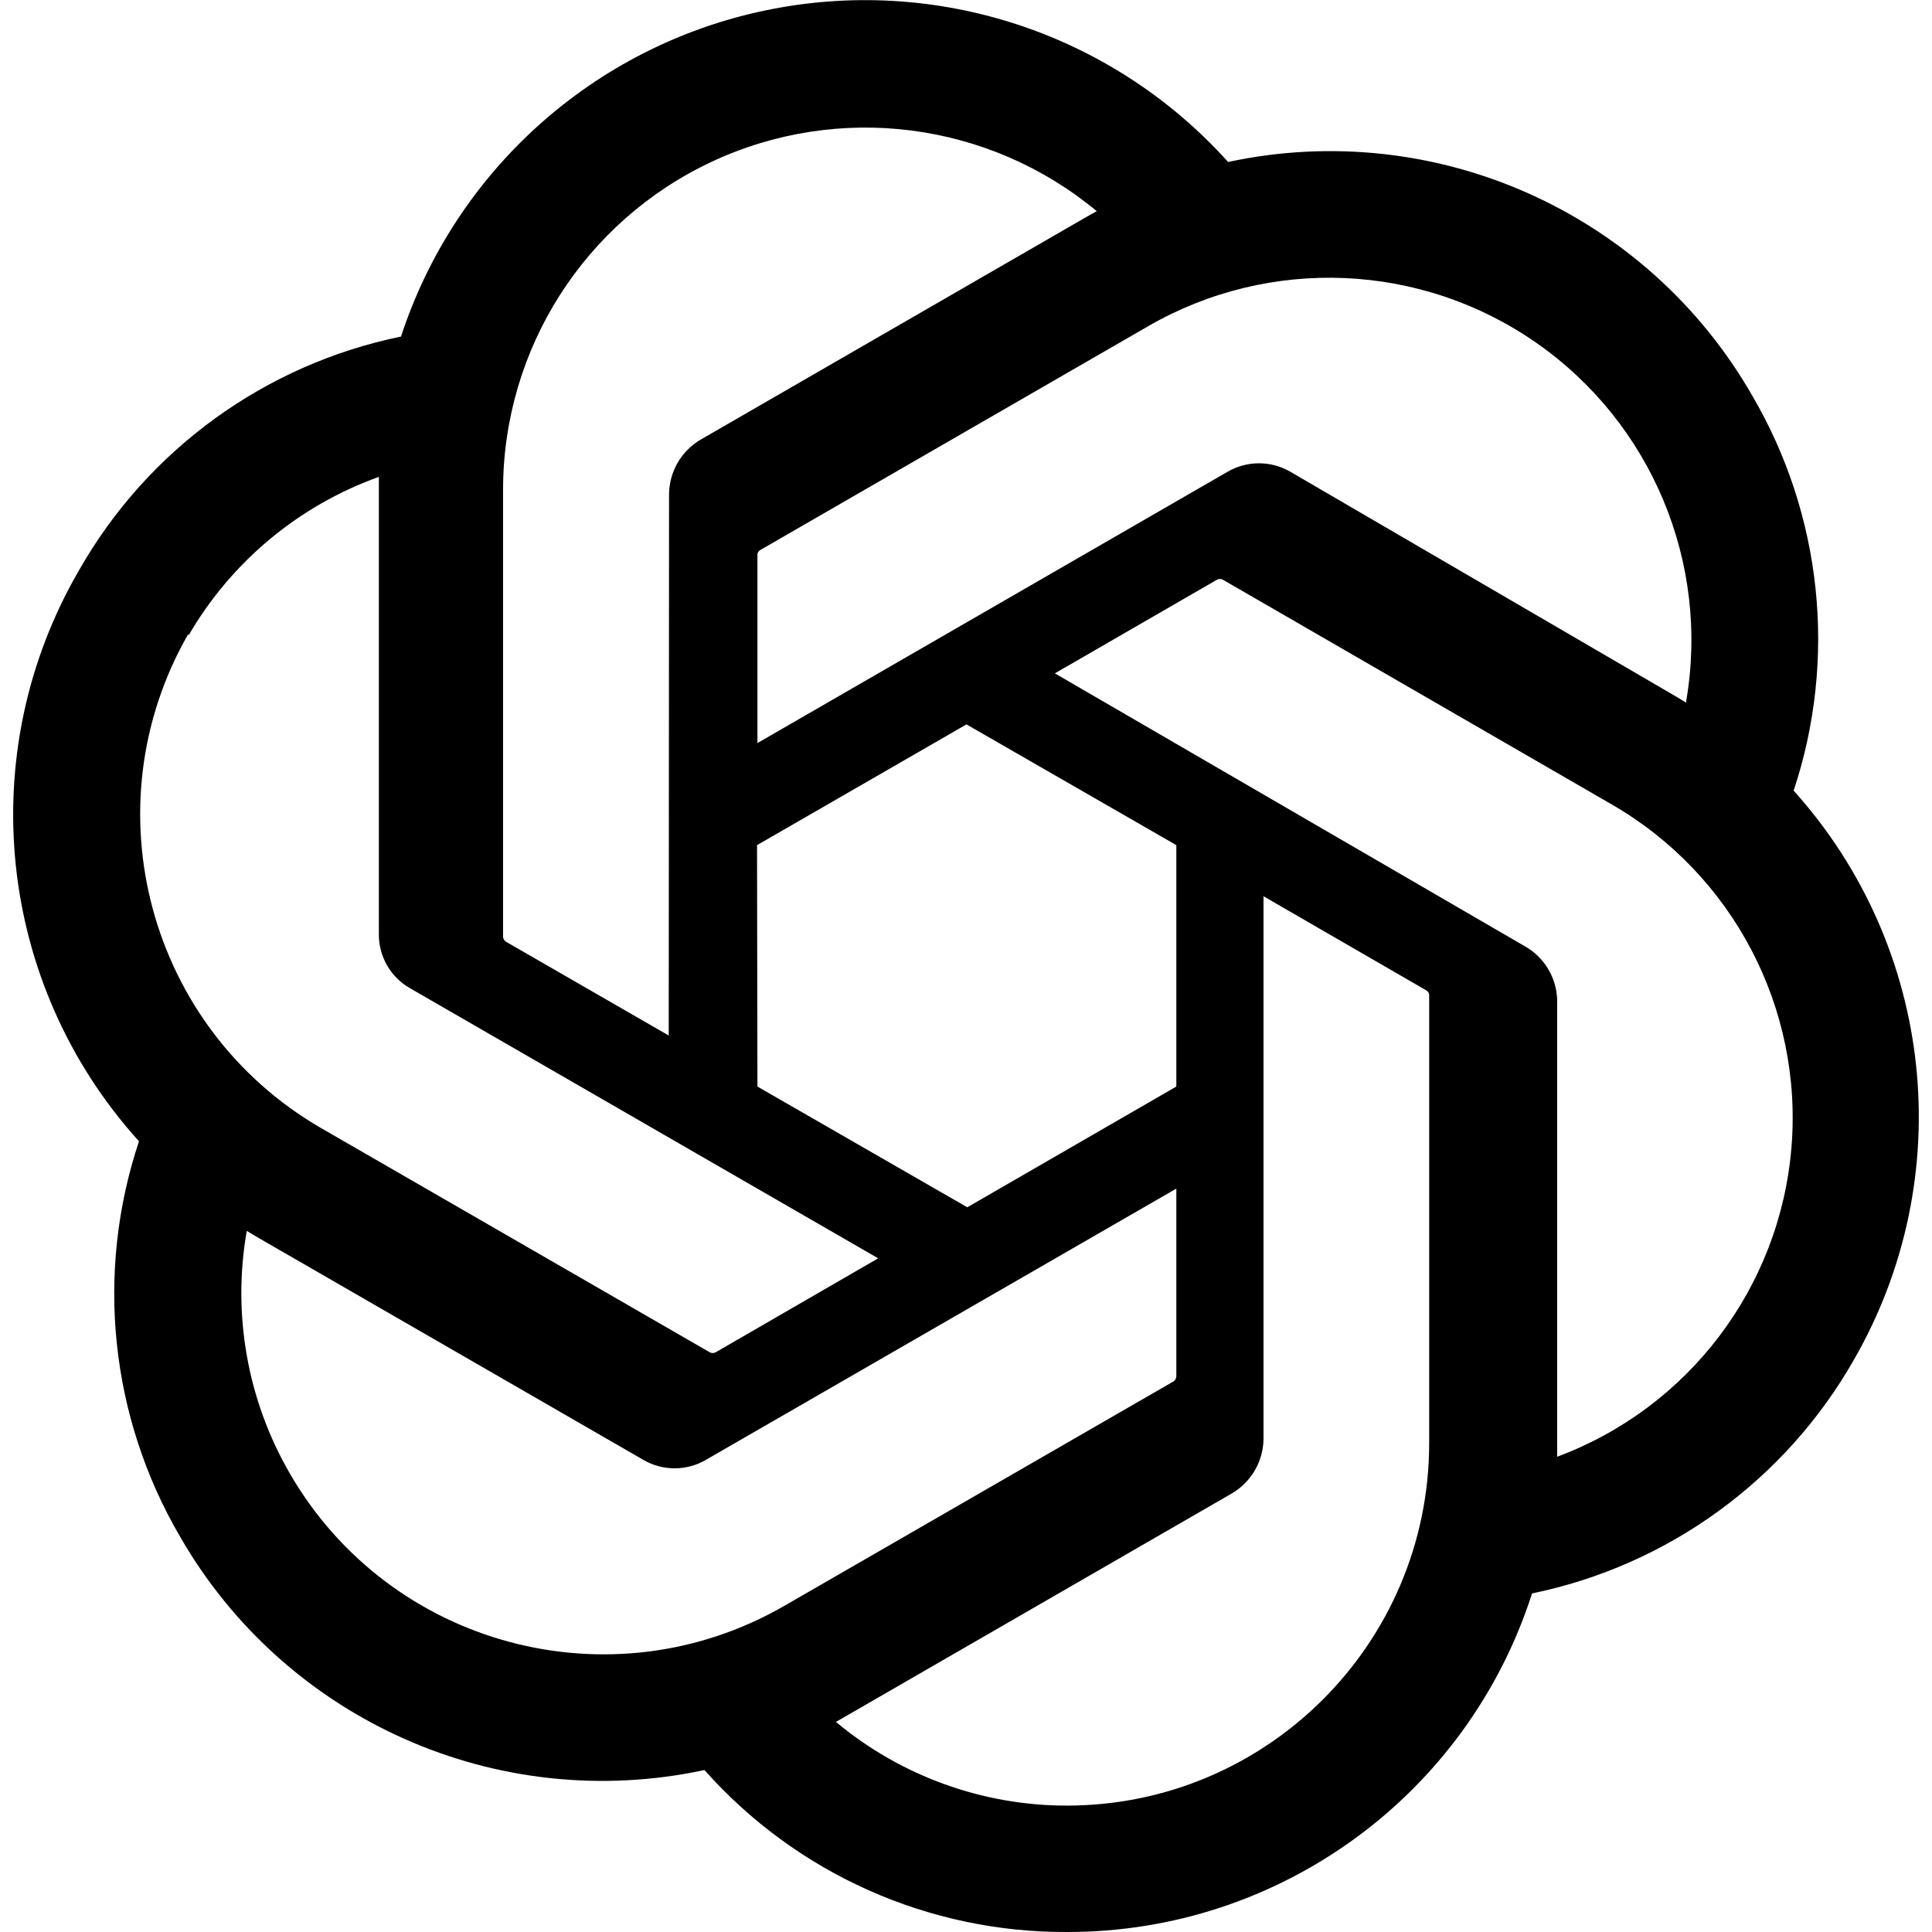
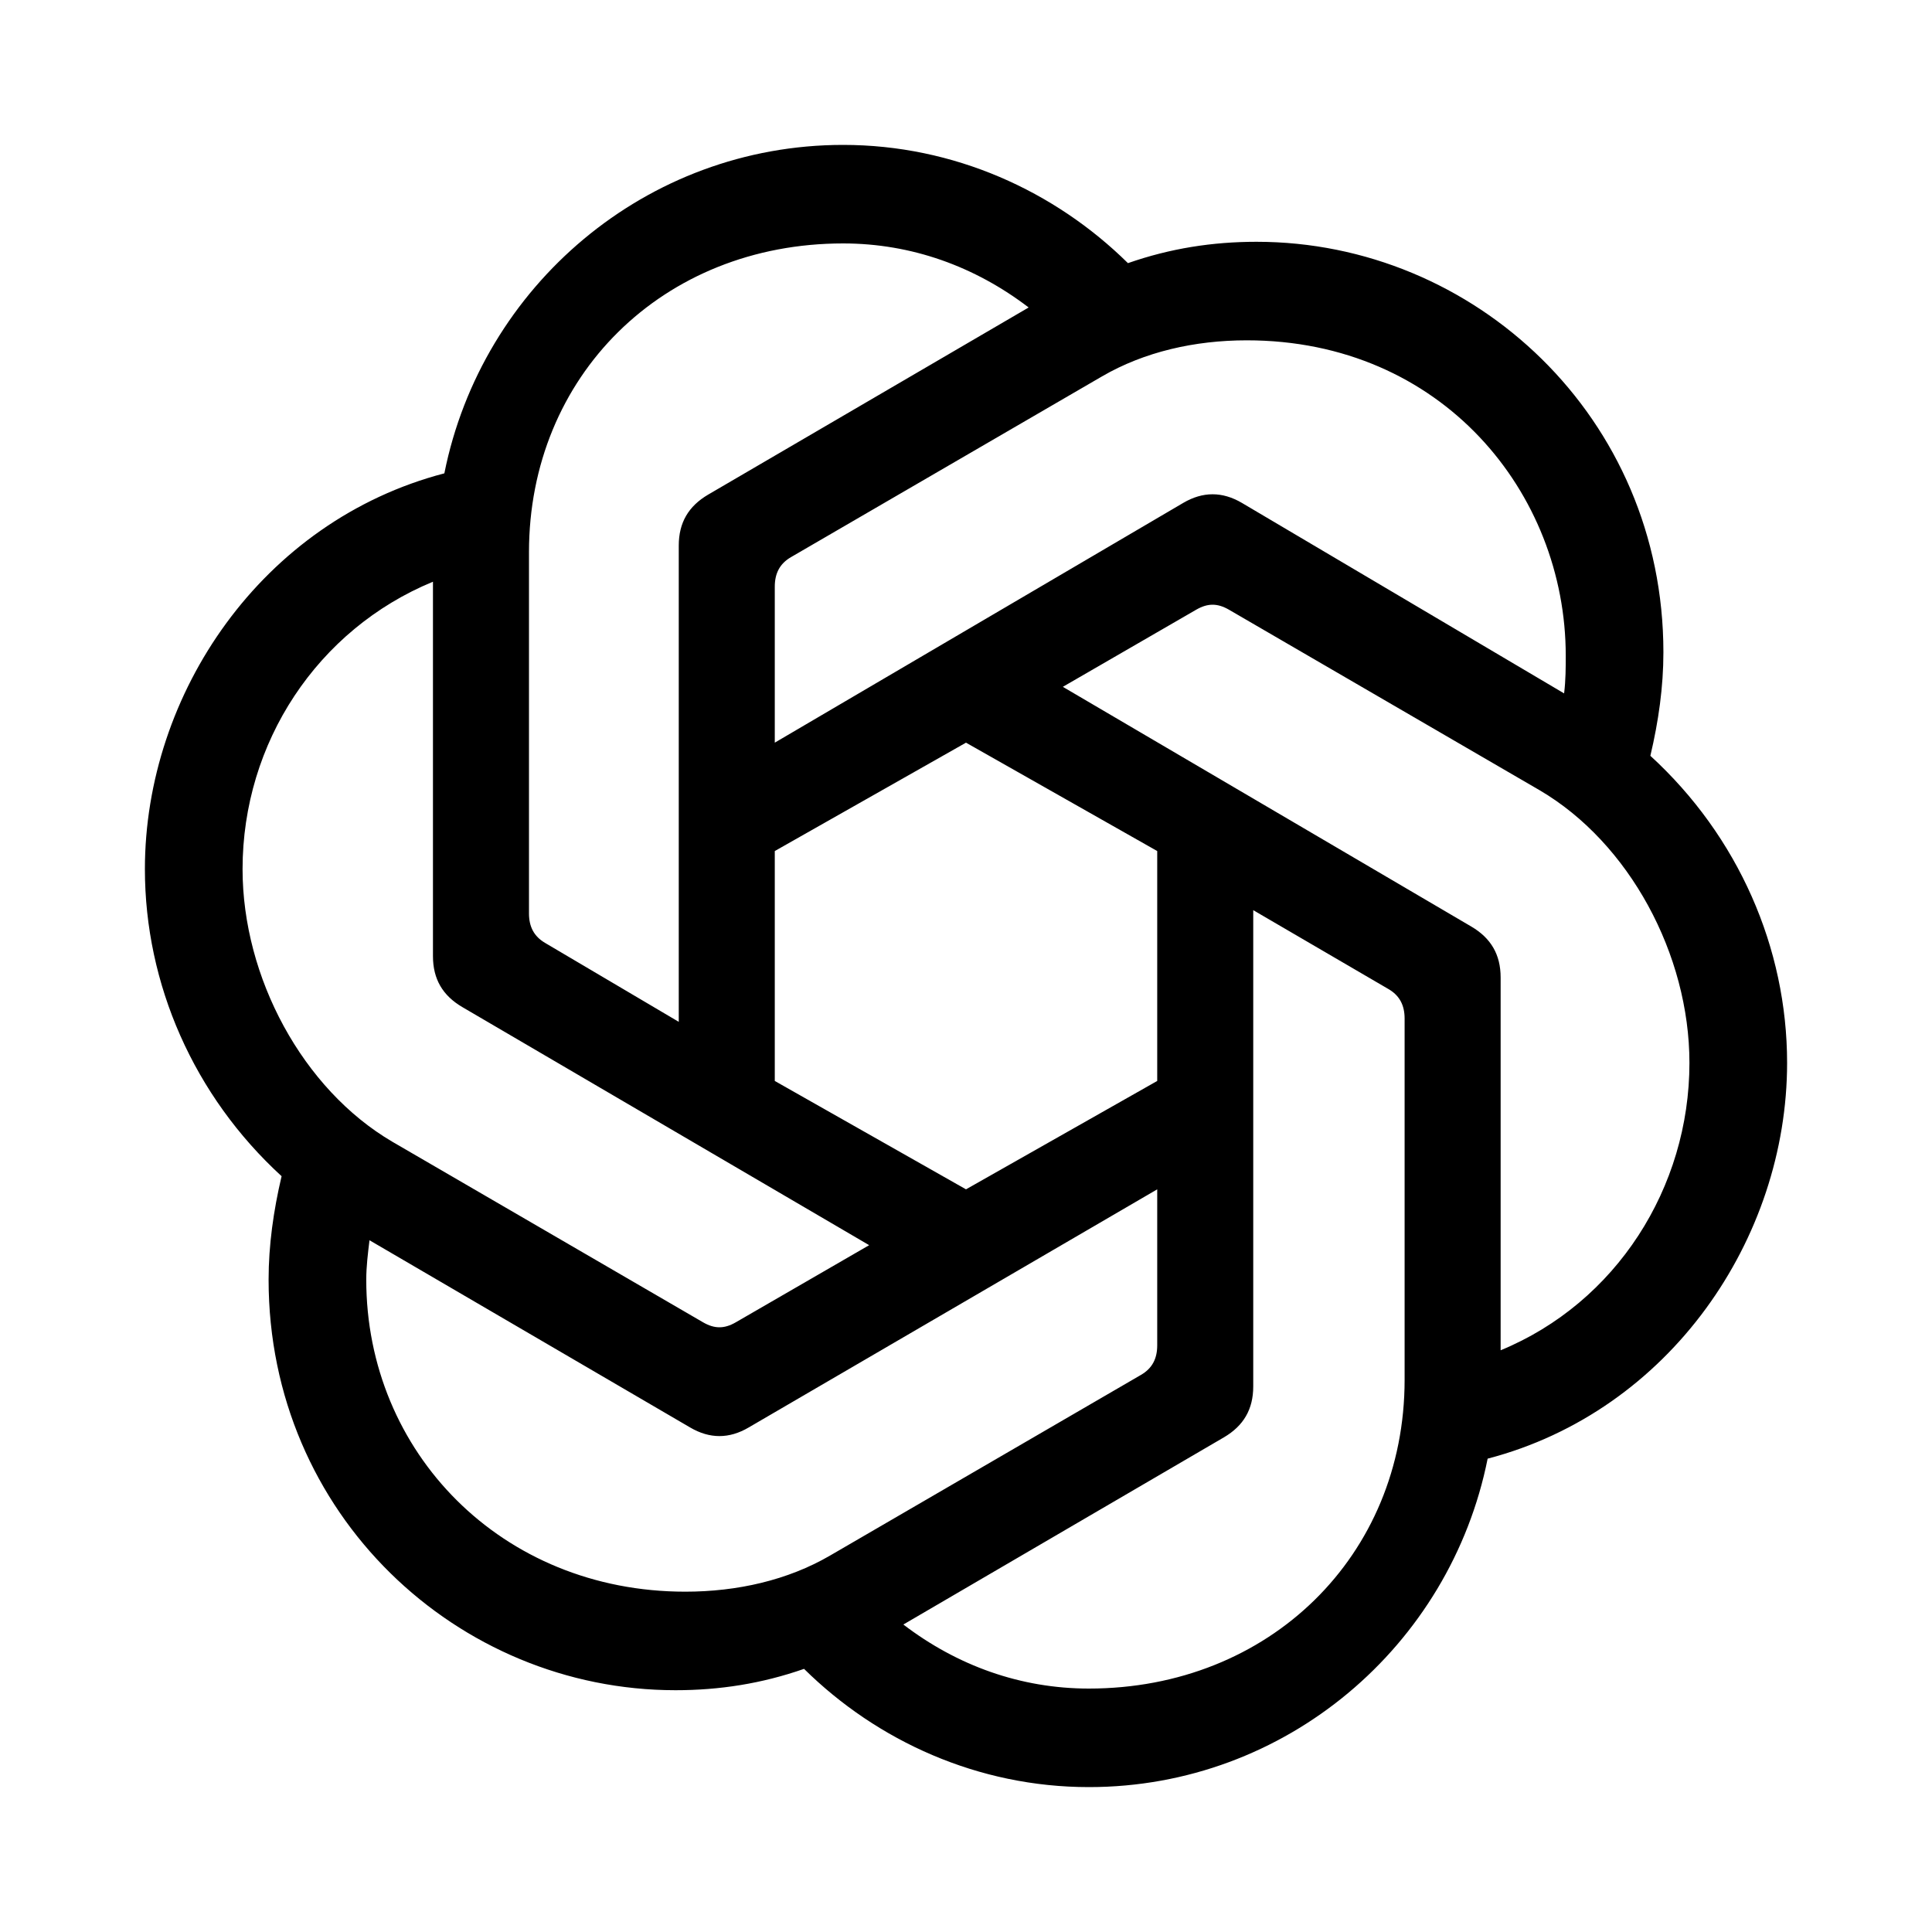
- <svg xmlns="http://www.w3.org/2000/svg" t="1777009968448" class="icon" viewBox="0 0 1024 1024" version="1.1" p-id="5574" width="48" height="48">
-   <path d="M950.676 419.057a255.347 255.347 0 0 0-22.015-209.482A257.95 257.95 0 0 0 650.915 85.848a258.76 258.76 0 0 0-438.377 92.539A255.347 255.347 0 0 0 41.966 302.114a257.95 257.95 0 0 0 31.7 302.79 255.133 255.133 0 0 0 21.758 209.525 258.163 258.163 0 0 0 277.96 123.727 255.347 255.347 0 0 0 192.373 85.84 258.376 258.376 0 0 0 246.26-179.446 255.56 255.56 0 0 0 170.53-123.727 258.376 258.376 0 0 0-31.871-301.766zM565.757 957.013a190.966 190.966 0 0 1-122.703-44.37l6.016-3.456 203.893-117.67a33.918 33.918 0 0 0 16.725-29.054v-287.43l86.182 49.832a3.03 3.03 0 0 1 1.621 2.219v238.195a192.16 192.16 0 0 1-191.734 191.734zM153.62 780.98a190.71 190.71 0 0 1-22.826-128.59l6.058 3.626 204.065 117.71a32.894 32.894 0 0 0 33.278 0L623.482 629.99v99.494a3.413 3.413 0 0 1-1.408 2.645L415.578 851.206a191.99 191.99 0 0 1-261.96-70.226zM99.86 336.928a191.35 191.35 0 0 1 100.944-84.177v242.206a32.681 32.681 0 0 0 16.554 28.841l248.094 143.14-86.182 49.832a3.242 3.242 0 0 1-3.03 0L170.173 597.907a192.16 192.16 0 0 1-70.31-262.003zM807.963 501.4L559.102 356.895l85.968-49.661a3.242 3.242 0 0 1 3.03 0L854.169 426.31a191.734 191.734 0 0 1-28.841 345.796v-242.25a33.705 33.705 0 0 0-17.365-28.456z m85.756-128.975l-6.016-3.627-203.68-118.692a33.108 33.108 0 0 0-33.491 0L401.456 393.842v-99.536a2.816 2.816 0 0 1 1.195-2.602l206.07-118.906a191.99 191.99 0 0 1 284.998 198.816zM354.44 548.842l-86.182-49.661a3.413 3.413 0 0 1-1.621-2.432V259.236a191.99 191.99 0 0 1 314.65-147.32l-6.058 3.413-203.851 117.668a33.918 33.918 0 0 0-16.767 29.055z m46.803-100.901l111.013-63.997 111.226 63.997v127.95l-110.8 63.997-111.226-63.996z" p-id="5575" />
+ <svg xmlns="http://www.w3.org/2000/svg" width="40" height="40" viewBox="0 0 40 40" fill="none">
+   <path d="M16.041 15.376V12.146C16.041 11.874 16.142 11.67 16.378 11.534L22.814 7.794C23.69 7.284 24.735 7.046 25.813 7.046C29.856 7.046 32.417 10.208 32.417 13.574C32.417 13.812 32.417 14.084 32.383 14.356L25.712 10.412C25.307 10.174 24.903 10.174 24.498 10.412L16.041 15.376ZM31.069 27.956V20.238C31.069 19.762 30.867 19.422 30.463 19.184L22.005 14.22L24.768 12.622C25.004 12.486 25.206 12.486 25.442 12.622L31.878 16.362C33.732 17.45 34.978 19.762 34.978 22.006C34.978 24.589 33.462 26.97 31.069 27.956V27.956ZM14.053 21.156L11.289 19.524C11.054 19.388 10.952 19.184 10.952 18.912V11.432C10.952 7.794 13.716 5.04 17.456 5.04C18.871 5.04 20.185 5.516 21.297 6.366L14.659 10.242C14.255 10.48 14.053 10.82 14.053 11.296V21.156L14.053 21.156ZM20 24.624L16.041 22.38V17.62L20 15.376L23.959 17.62V22.38L20 24.624ZM22.544 34.96C21.129 34.96 19.815 34.484 18.703 33.634L25.341 29.758C25.745 29.52 25.947 29.18 25.947 28.704V18.844L28.744 20.476C28.98 20.612 29.081 20.816 29.081 21.088V28.568C29.081 32.206 26.284 34.96 22.544 34.96V34.96ZM14.558 27.378L8.122 23.638C6.268 22.55 5.022 20.238 5.022 17.994C5.022 15.376 6.572 13.03 8.964 12.044V19.796C8.964 20.272 9.166 20.612 9.571 20.85L17.995 25.78L15.232 27.378C14.996 27.514 14.794 27.514 14.558 27.378ZM14.188 32.954C10.38 32.954 7.583 30.064 7.583 26.494C7.583 26.222 7.617 25.95 7.65 25.678L14.288 29.554C14.693 29.792 15.097 29.792 15.501 29.554L23.959 24.624V27.854C23.959 28.126 23.858 28.33 23.622 28.466L17.186 32.206C16.31 32.716 15.265 32.954 14.187 32.954H14.188ZM22.544 37C26.622 37 30.025 34.076 30.8 30.2C34.574 29.214 37 25.644 37 22.006C37 19.626 35.989 17.314 34.169 15.648C34.338 14.934 34.439 14.22 34.439 13.506C34.439 8.644 30.53 5.006 26.015 5.006C25.105 5.006 24.229 5.142 23.353 5.448C21.836 3.952 19.747 3 17.456 3C13.379 3 9.975 5.924 9.2 9.8C5.426 10.786 3 14.356 3 17.994C3 20.374 4.011 22.686 5.83 24.352C5.662 25.066 5.561 25.78 5.561 26.494C5.561 31.356 9.47 34.994 13.985 34.994C14.895 34.994 15.771 34.858 16.647 34.552C18.163 36.048 20.253 37 22.544 37Z" fill="black" />
</svg>
